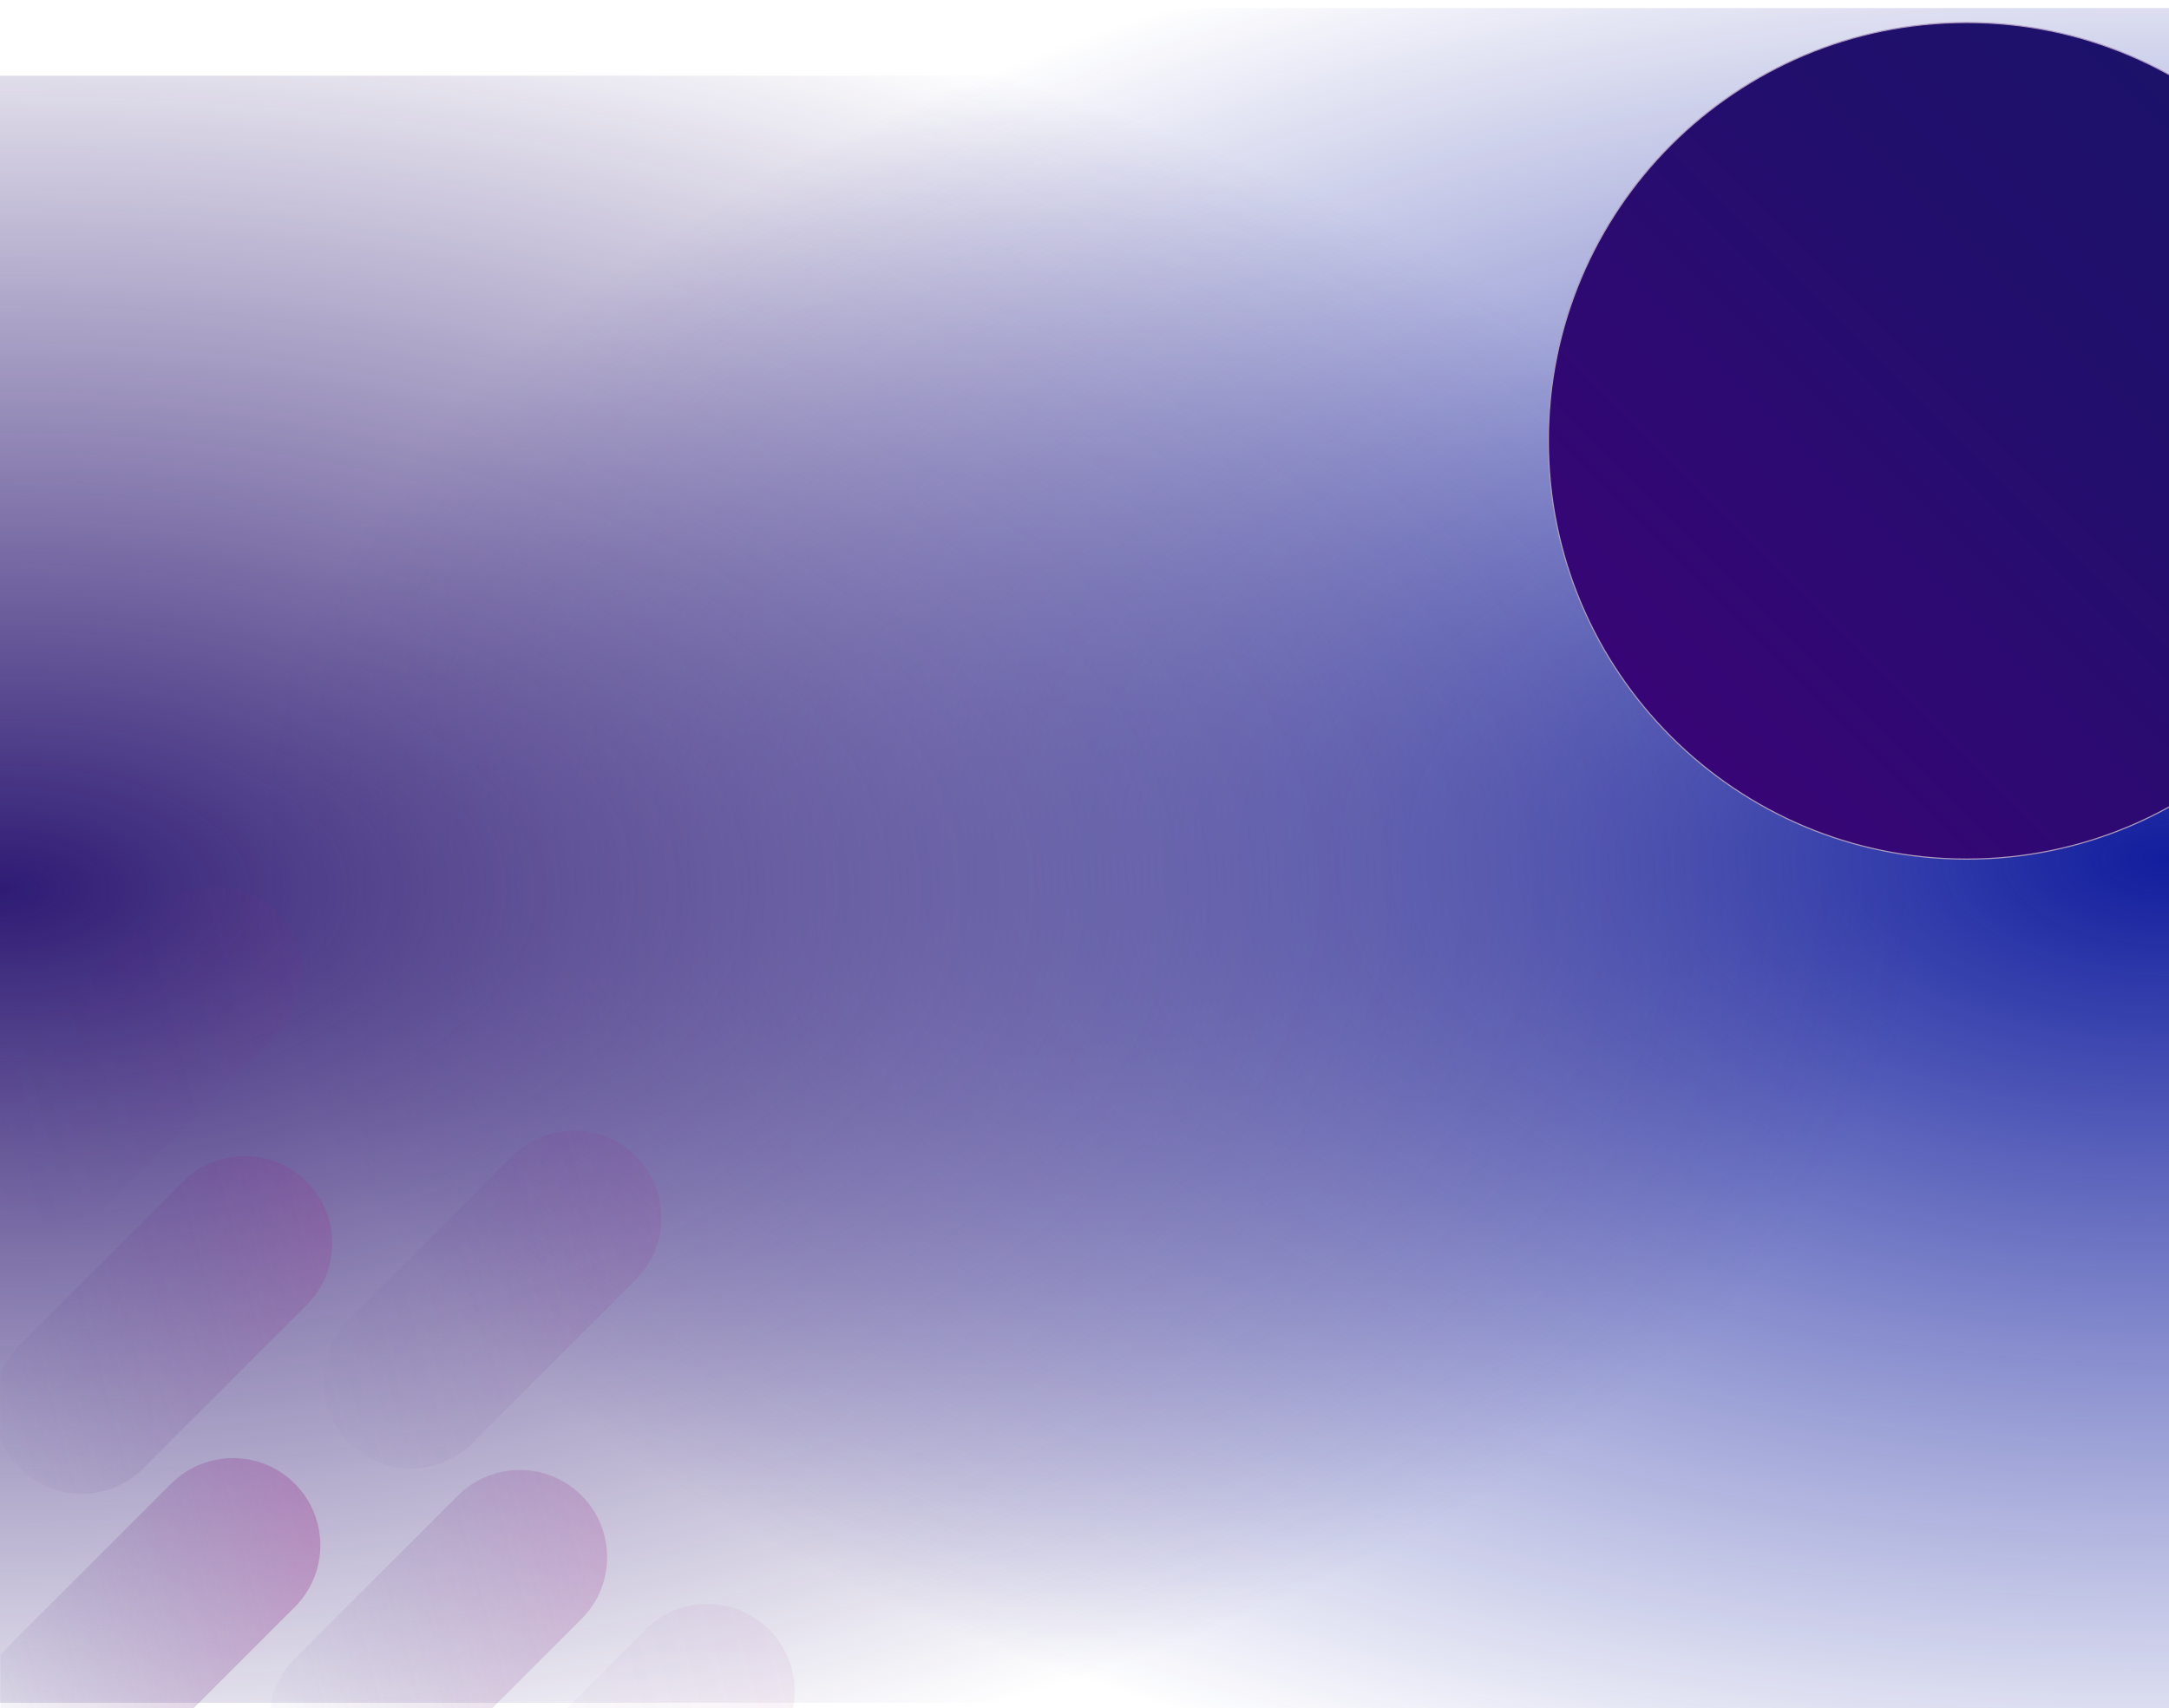
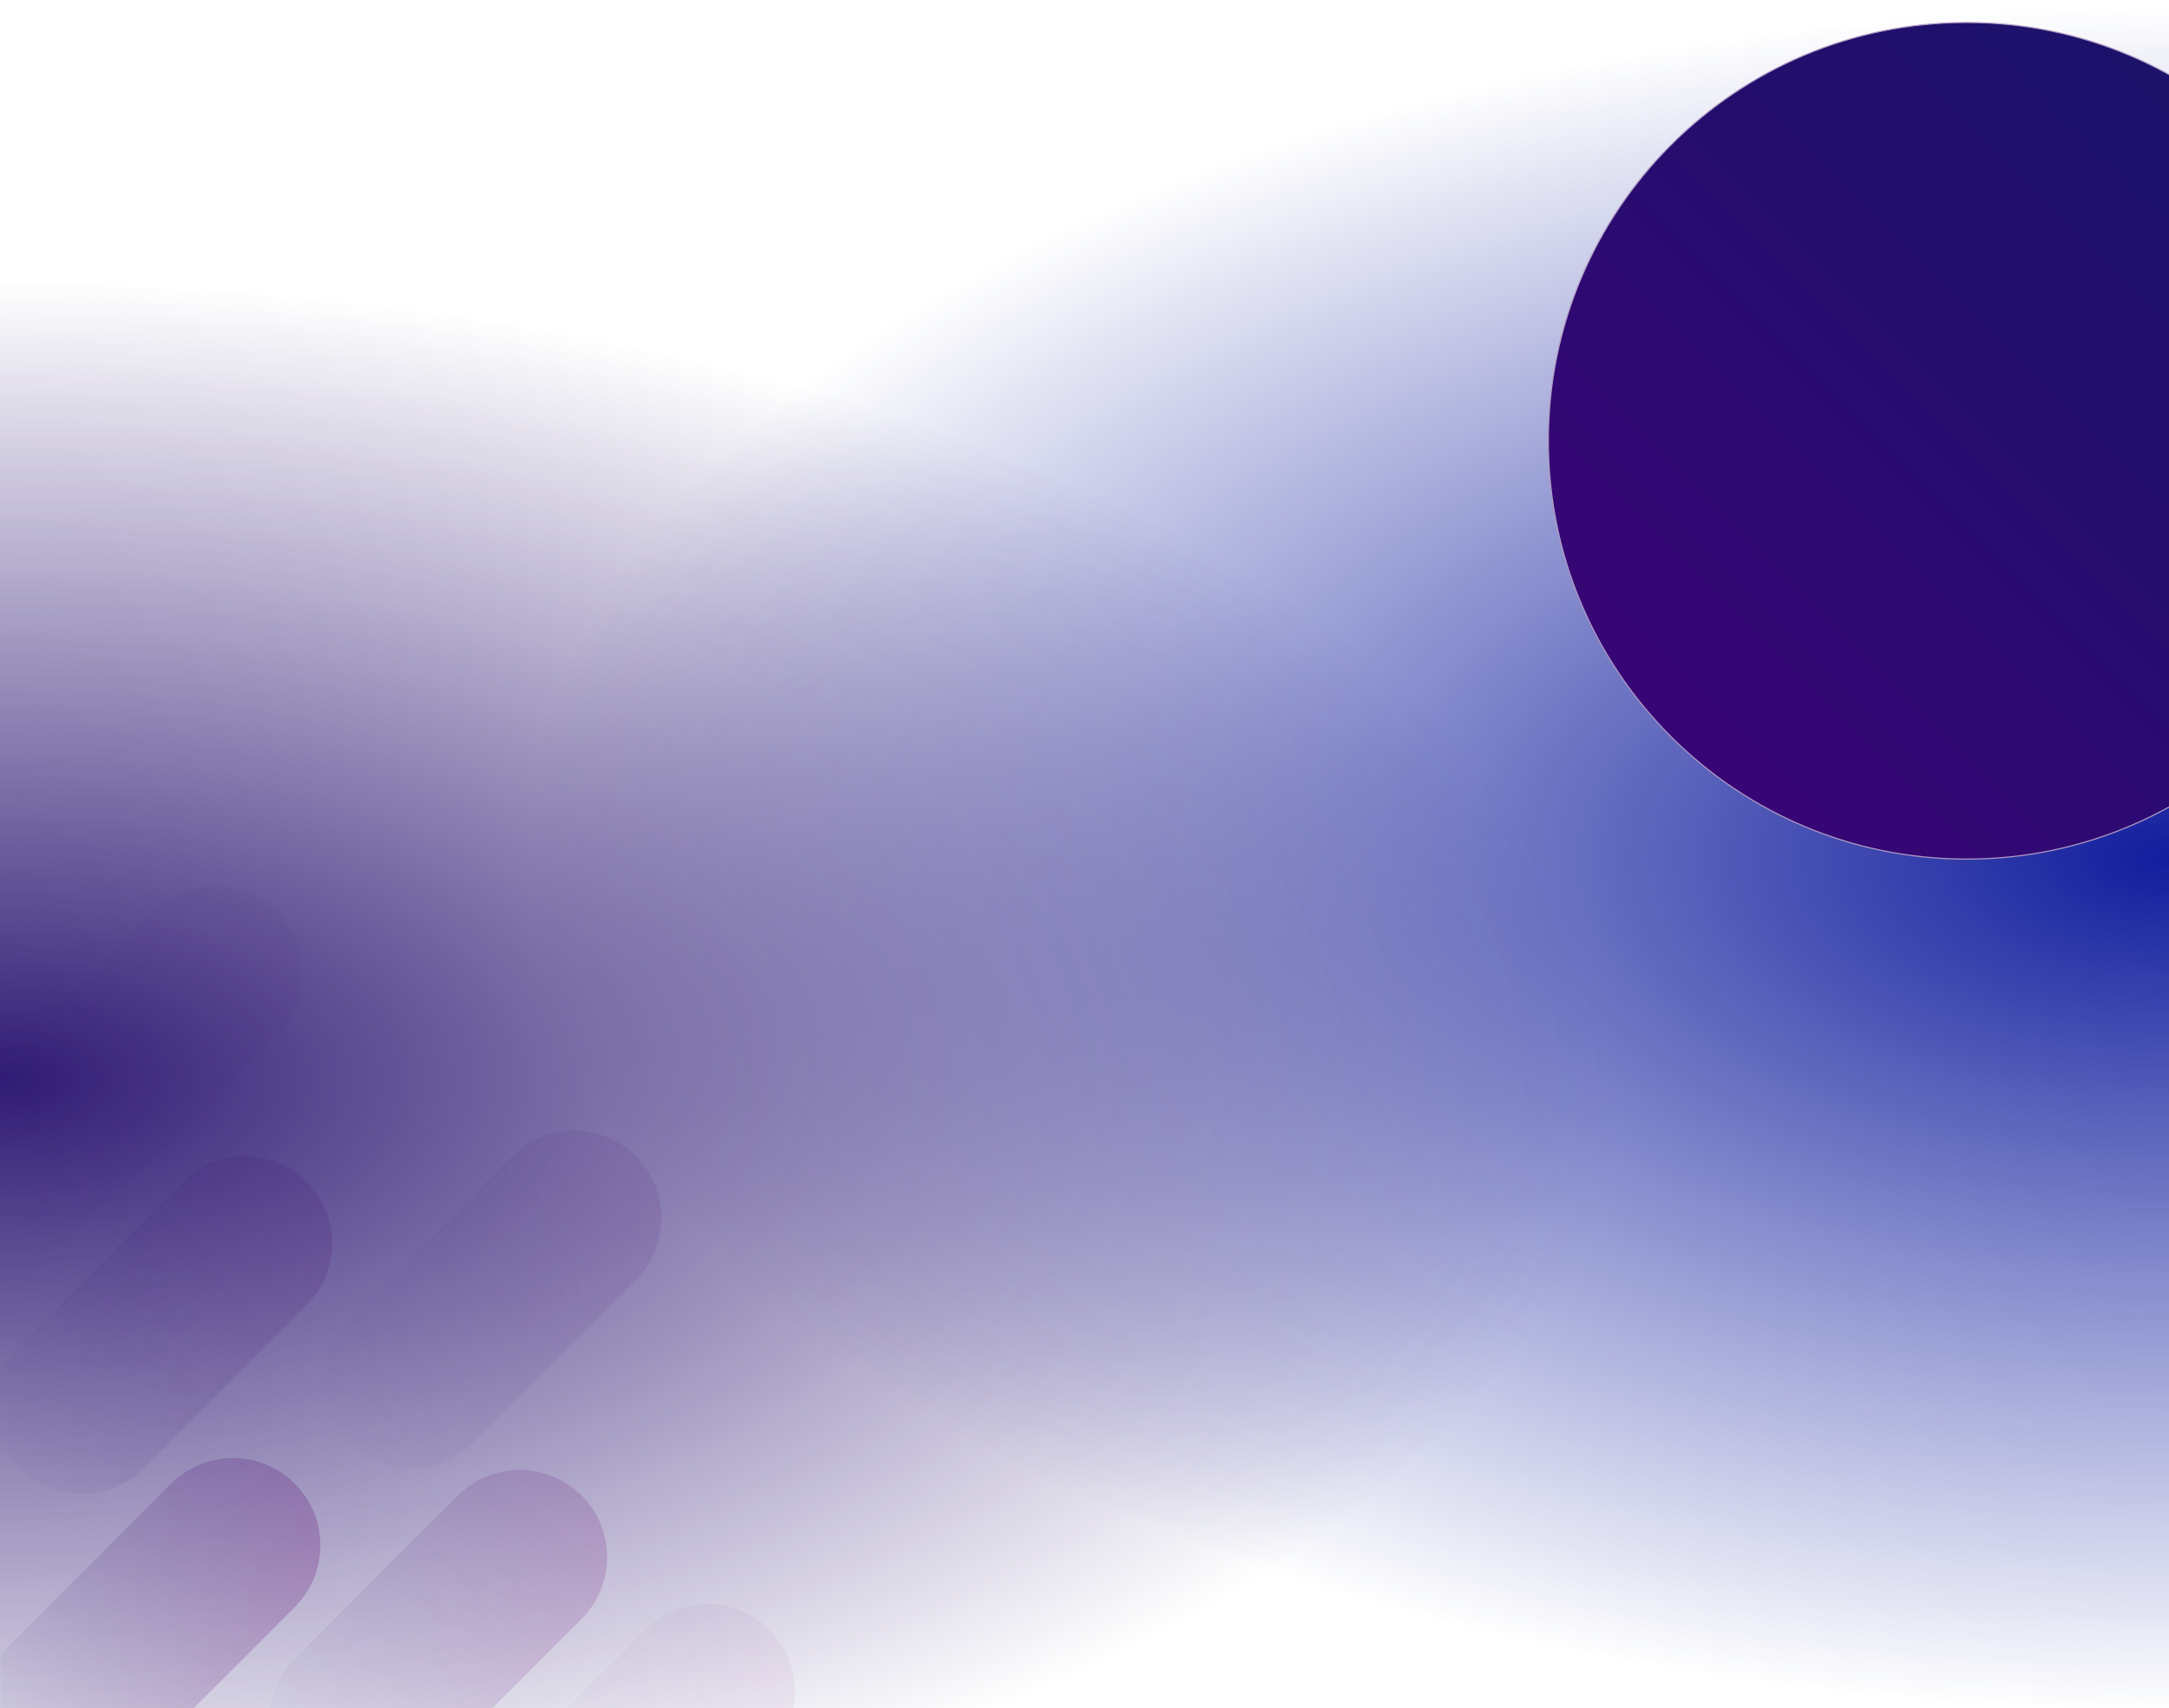
- <svg xmlns="http://www.w3.org/2000/svg" xmlns:xlink="http://www.w3.org/1999/xlink" version="1.1" id="Capa_1" x="0px" y="0px" viewBox="0 0 1917.2 1509.4" enable-background="new 0 0 1917.2 1509.4" xml:space="preserve">
-   <radialGradient id="SVGID_1_" cx="1917.201" cy="784.671" r="851.186" gradientTransform="matrix(1.9971 0 0 1.0353 -1911.612 -53.3817)" gradientUnits="userSpaceOnUse">
+ <svg xmlns="http://www.w3.org/2000/svg" xmlns:xlink="http://www.w3.org/1999/xlink" version="1.1" id="Capa_1" x="0px" y="0px" viewBox="0 0 1917.2 1509.4" style="enable-background:new 0 0 1917.2 1509.4;" xml:space="preserve">
+   <style type="text/css">
+ 	.st0{fill:url(#SVGID_1_);}
+ 	
+ 		.st1{opacity:0.31;clip-path:url(#SVGID_00000160165418974192258080000001561837188852577721_);fill:url(#SVGID_00000010288836228317321300000009696834594010518923_);enable-background:new    ;}
+ 	
+ 		.st2{opacity:0.13;clip-path:url(#SVGID_00000127731706004923271090000007675196545573987513_);fill:url(#SVGID_00000085247626793643096740000003443393259034318999_);enable-background:new    ;}
+ 	
+ 		.st3{opacity:6.000000e-02;clip-path:url(#SVGID_00000155856956703435820490000005765902072224782224_);fill:url(#SVGID_00000027589728485822249000000017428211659496543147_);enable-background:new    ;}
+ 	
+ 		.st4{opacity:6.000000e-02;clip-path:url(#SVGID_00000007424172867214080680000014979817905606712755_);fill:url(#SVGID_00000036246331320762625660000009673641976779733923_);enable-background:new    ;}
+ 	
+ 		.st5{opacity:0.21;clip-path:url(#SVGID_00000132796040235520339540000005686152395969083061_);fill:url(#SVGID_00000004542363888271485770000004264961866984604066_);enable-background:new    ;}
+ 	
+ 		.st6{opacity:0.21;clip-path:url(#SVGID_00000058571175808599111060000006207515958695191712_);fill:url(#SVGID_00000176029658007279141050000010238724727734203325_);enable-background:new    ;}
+ 	.st7{fill:url(#SVGID_00000164487488683898446950000002859902891873786293_);stroke:#AF9AC2;stroke-miterlimit:10;}
+ 	.st8{fill:url(#SVGID_00000052078833804371121320000012972905223621607867_);}
+ </style>
+   <radialGradient id="SVGID_1_" cx="2247.206" cy="711.854" r="851.188" gradientTransform="matrix(1.9971 0 0 -1.0353 -2570.696 1495.982)" gradientUnits="userSpaceOnUse">
    <stop offset="0" style="stop-color:#111D9D" />
-     <stop offset="1" style="stop-color:#111D9D;stop-opacity:0" />
+     <stop offset="0.855" style="stop-color:#111D9D;stop-opacity:0" />
  </radialGradient>
-   <rect x="0" y="7.1" fill="url(#SVGID_1_)" width="3834.4" height="1503.8" />
-   <radialGradient id="SVGID_2_" cx="957.424" cy="821.165" r="851.186" gradientTransform="matrix(1.9971 0 0 0.9904 -1911.612 -27.0848)" gradientUnits="userSpaceOnUse">
-     <stop offset="0" style="stop-color:#2F1B74" />
-     <stop offset="1" style="stop-color:#2F1B74;stop-opacity:0" />
-   </radialGradient>
-   <rect x="-1916.8" y="66.9" fill="url(#SVGID_2_)" width="3834.4" height="1438.5" />
+   <rect y="7.1" class="st0" width="3834.4" height="1503.8" />
  <g>
-     <defs>
-       <rect id="SVGID_3_" x="0.4" y="747" width="965.3" height="763.9" />
-     </defs>
-     <clipPath id="SVGID_4_">
-       <use xlink:href="#SVGID_3_" overflow="visible" />
-     </clipPath>
-     <linearGradient id="SVGID_5_" gradientUnits="userSpaceOnUse" x1="-2915.788" y1="5504.726" x2="-3001.473" y2="5824.51" gradientTransform="matrix(0 -1 -1 0 5798.462 -1520.288)">
-       <stop offset="0" style="stop-color:#9C2D8D" />
-       <stop offset="1" style="stop-color:#311C74;stop-opacity:0.1" />
-     </linearGradient>
-     <path opacity="0.31" clip-path="url(#SVGID_4_)" fill="url(#SVGID_5_)" d="M151.3,1311.6L7.1,1455.8c-30.2,30.2-30.2,79,0,109.2   l0,0c30.2,30.2,79,30.2,109.2,0l144.2-144.2c30.2-30.2,30.2-79,0-109.2l0,0C230.4,1281.5,181.5,1281.5,151.3,1311.6z" />
-     <linearGradient id="SVGID_6_" gradientUnits="userSpaceOnUse" x1="-2626.288" y1="5203.226" x2="-2711.973" y2="5523.01" gradientTransform="matrix(0 -1 -1 0 5798.462 -1520.288)">
-       <stop offset="0" style="stop-color:#9C2D8D" />
-       <stop offset="1" style="stop-color:#311C74;stop-opacity:0.1" />
-     </linearGradient>
-     <path opacity="0.13" clip-path="url(#SVGID_4_)" fill="url(#SVGID_6_)" d="M452.8,1022.1l-144.2,144.2c-30.2,30.2-30.2,79,0,109.2   l0,0c30.2,30.2,79,30.2,109.2,0L562,1131.3c30.2-30.2,30.2-79,0-109.2l0,0C531.9,992,483,992,452.8,1022.1z" />
-     <linearGradient id="SVGID_7_" gradientUnits="userSpaceOnUse" x1="-2410.288" y1="5520.476" x2="-2495.973" y2="5840.26" gradientTransform="matrix(0 -1 -1 0 5798.462 -1520.288)">
-       <stop offset="0" style="stop-color:#9C2D8D" />
-       <stop offset="1" style="stop-color:#311C74;stop-opacity:0.1" />
-     </linearGradient>
-     <path opacity="6.000000e-002" clip-path="url(#SVGID_4_)" fill="url(#SVGID_7_)" d="M135.6,806.1L-8.6,950.3   c-30.2,30.2-30.2,79,0,109.2l0,0c30.2,30.2,79,30.2,109.2,0l144.2-144.2c30.2-30.2,30.2-79,0-109.2l0,0   C214.6,776,165.7,776,135.6,806.1z" />
-     <linearGradient id="SVGID_8_" gradientUnits="userSpaceOnUse" x1="-3044.788" y1="5085.476" x2="-3130.473" y2="5405.26" gradientTransform="matrix(0 -1 -1 0 5798.462 -1520.288)">
-       <stop offset="0" style="stop-color:#9C2D8D" />
-       <stop offset="1" style="stop-color:#311C74;stop-opacity:0.1" />
-     </linearGradient>
-     <path opacity="6.000000e-002" clip-path="url(#SVGID_4_)" fill="url(#SVGID_8_)" d="M570.6,1440.6l-144.2,144.2   c-30.2,30.2-30.2,79,0,109.2l0,0c30.2,30.2,79,30.2,109.2,0l144.2-144.2c30.2-30.2,30.2-79,0-109.2l0,0   C649.6,1410.5,600.7,1410.5,570.6,1440.6z" />
-     <linearGradient id="SVGID_9_" gradientUnits="userSpaceOnUse" x1="-2926.288" y1="5251.226" x2="-3011.973" y2="5571.01" gradientTransform="matrix(0 -1 -1 0 5798.462 -1520.288)">
-       <stop offset="0" style="stop-color:#9C2D8D" />
-       <stop offset="1" style="stop-color:#311C74;stop-opacity:0.1" />
-     </linearGradient>
-     <path opacity="0.21" clip-path="url(#SVGID_4_)" fill="url(#SVGID_9_)" d="M404.8,1322.1l-144.2,144.2c-30.2,30.2-30.2,79,0,109.2   l0,0c30.2,30.2,79,30.2,109.2,0L514,1431.3c30.2-30.2,30.2-79,0-109.2l0,0C483.9,1292,435,1292,404.8,1322.1z" />
-     <linearGradient id="SVGID_10_" gradientUnits="userSpaceOnUse" x1="-2648.788" y1="5494.226" x2="-2734.473" y2="5814.01" gradientTransform="matrix(0 -1 -1 0 5798.462 -1520.288)">
-       <stop offset="0" style="stop-color:#9C2D8D" />
-       <stop offset="1" style="stop-color:#311C74;stop-opacity:0.1" />
-     </linearGradient>
-     <path opacity="0.21" clip-path="url(#SVGID_4_)" fill="url(#SVGID_10_)" d="M161.8,1044.6L17.6,1188.8c-30.2,30.2-30.2,79,0,109.2   l0,0c30.2,30.2,79,30.2,109.2,0L271,1153.8c30.2-30.2,30.2-79,0-109.2l0,0C240.9,1014.5,192,1014.5,161.8,1044.6z" />
+     <g>
+       <defs>
+         <rect id="SVGID_00000031901467391267898060000001620452894689320358_" x="0.4" y="747" width="965.3" height="763.9" />
+       </defs>
+       <clipPath id="SVGID_00000037670908374938340400000003772819702150183075_">
+         <use xlink:href="#SVGID_00000031901467391267898060000001620452894689320358_" style="overflow:visible;" />
+       </clipPath>
+       <linearGradient id="SVGID_00000173154538376714745710000012045464349469188225_" gradientUnits="userSpaceOnUse" x1="-1921.772" y1="-4990.845" x2="-2007.471" y2="-5310.681" gradientTransform="matrix(0 -1 1 0 5284.572 -526.2878)">
+         <stop offset="0" style="stop-color:#9C2D8D" />
+         <stop offset="1" style="stop-color:#311C74;stop-opacity:0.1" />
+       </linearGradient>
+       <path style="opacity:0.31;clip-path:url(#SVGID_00000037670908374938340400000003772819702150183075_);fill:url(#SVGID_00000173154538376714745710000012045464349469188225_);enable-background:new    ;" d="    M151.3,1311.6L7.1,1455.8c-30.2,30.2-30.2,79,0,109.2l0,0c30.2,30.2,79,30.2,109.2,0l144.2-144.2c30.2-30.2,30.2-79,0-109.2l0,0    C230.4,1281.5,181.5,1281.5,151.3,1311.6z" />
+     </g>
+     <g>
+       <defs>
+         <rect id="SVGID_00000048464597590805666800000003458933897441156275_" x="0.4" y="747" width="965.3" height="763.9" />
+       </defs>
+       <clipPath id="SVGID_00000018195476758926948140000005046347940197195959_">
+         <use xlink:href="#SVGID_00000048464597590805666800000003458933897441156275_" style="overflow:visible;" />
+       </clipPath>
+       <linearGradient id="SVGID_00000022538397133263379480000008543292891538640780_" gradientUnits="userSpaceOnUse" x1="-1632.272" y1="-4689.345" x2="-1717.971" y2="-5009.181" gradientTransform="matrix(0 -1 1 0 5284.572 -526.2878)">
+         <stop offset="0" style="stop-color:#9C2D8D" />
+         <stop offset="1" style="stop-color:#311C74;stop-opacity:0.1" />
+       </linearGradient>
+       <path style="opacity:0.13;clip-path:url(#SVGID_00000018195476758926948140000005046347940197195959_);fill:url(#SVGID_00000022538397133263379480000008543292891538640780_);enable-background:new    ;" d="    M452.8,1022.1l-144.2,144.2c-30.2,30.2-30.2,79,0,109.2l0,0c30.2,30.2,79,30.2,109.2,0L562,1131.3c30.2-30.2,30.2-79,0-109.2l0,0    C531.9,992,483,992,452.8,1022.1z" />
+     </g>
+     <g>
+       <defs>
+         <rect id="SVGID_00000111186308576254724090000015915577565104394886_" x="0.4" y="747" width="965.3" height="763.9" />
+       </defs>
+       <clipPath id="SVGID_00000160188606474675927160000008344842396242429340_">
+         <use xlink:href="#SVGID_00000111186308576254724090000015915577565104394886_" style="overflow:visible;" />
+       </clipPath>
+       <linearGradient id="SVGID_00000147904675357338117970000012345560919381014709_" gradientUnits="userSpaceOnUse" x1="-1416.263" y1="-5006.547" x2="-1501.963" y2="-5326.383" gradientTransform="matrix(0 -1 1 0 5284.572 -526.2878)">
+         <stop offset="0" style="stop-color:#9C2D8D" />
+         <stop offset="1" style="stop-color:#311C74;stop-opacity:0.1" />
+       </linearGradient>
+       <path style="opacity:6.000000e-02;clip-path:url(#SVGID_00000160188606474675927160000008344842396242429340_);fill:url(#SVGID_00000147904675357338117970000012345560919381014709_);enable-background:new    ;" d="    M135.6,806.1L-8.6,950.3c-30.2,30.2-30.2,79,0,109.2l0,0c30.2,30.2,79,30.2,109.2,0l144.2-144.2c30.2-30.2,30.2-79,0-109.2l0,0    C214.6,776,165.7,776,135.6,806.1z" />
+     </g>
+     <g>
+       <defs>
+         <rect id="SVGID_00000029728975046165084560000009720880034771549342_" x="0.4" y="747" width="965.3" height="763.9" />
+       </defs>
+       <clipPath id="SVGID_00000044178240812771298260000013199482552821421193_">
+         <use xlink:href="#SVGID_00000029728975046165084560000009720880034771549342_" style="overflow:visible;" />
+       </clipPath>
+       <linearGradient id="SVGID_00000162310765035100314780000004673192474488107187_" gradientUnits="userSpaceOnUse" x1="-2050.763" y1="-4571.547" x2="-2136.463" y2="-4891.383" gradientTransform="matrix(0 -1 1 0 5284.572 -526.2878)">
+         <stop offset="0" style="stop-color:#9C2D8D" />
+         <stop offset="1" style="stop-color:#311C74;stop-opacity:0.1" />
+       </linearGradient>
+       <path style="opacity:6.000000e-02;clip-path:url(#SVGID_00000044178240812771298260000013199482552821421193_);fill:url(#SVGID_00000162310765035100314780000004673192474488107187_);enable-background:new    ;" d="    M570.6,1440.6l-144.2,144.2c-30.2,30.2-30.2,79,0,109.2l0,0c30.2,30.2,79,30.2,109.2,0l144.2-144.2c30.2-30.2,30.2-79,0-109.2l0,0    C649.6,1410.5,600.7,1410.5,570.6,1440.6z" />
+     </g>
+     <g>
+       <defs>
+         <rect id="SVGID_00000097501820800983715130000013047106382766302094_" x="0.4" y="747" width="965.3" height="763.9" />
+       </defs>
+       <clipPath id="SVGID_00000102504241548467097390000010738330445444860314_">
+         <use xlink:href="#SVGID_00000097501820800983715130000013047106382766302094_" style="overflow:visible;" />
+       </clipPath>
+       <linearGradient id="SVGID_00000054263073472321605410000001916010429051369104_" gradientUnits="userSpaceOnUse" x1="-1932.272" y1="-4737.345" x2="-2017.971" y2="-5057.181" gradientTransform="matrix(0 -1 1 0 5284.572 -526.2878)">
+         <stop offset="0" style="stop-color:#9C2D8D" />
+         <stop offset="1" style="stop-color:#311C74;stop-opacity:0.1" />
+       </linearGradient>
+       <path style="opacity:0.21;clip-path:url(#SVGID_00000102504241548467097390000010738330445444860314_);fill:url(#SVGID_00000054263073472321605410000001916010429051369104_);enable-background:new    ;" d="    M404.8,1322.1l-144.2,144.2c-30.2,30.2-30.2,79,0,109.2l0,0c30.2,30.2,79,30.2,109.2,0L514,1431.3c30.2-30.2,30.2-79,0-109.2l0,0    C483.9,1292,435,1292,404.8,1322.1z" />
+     </g>
+     <g>
+       <defs>
+         <rect id="SVGID_00000168082470155632215810000013644318277495650701_" x="0.4" y="747" width="965.3" height="763.9" />
+       </defs>
+       <clipPath id="SVGID_00000174561106622274295410000017090322114077588124_">
+         <use xlink:href="#SVGID_00000168082470155632215810000013644318277495650701_" style="overflow:visible;" />
+       </clipPath>
+       <linearGradient id="SVGID_00000147220028286041529570000002393291467679840676_" gradientUnits="userSpaceOnUse" x1="-1654.772" y1="-4980.345" x2="-1740.471" y2="-5300.181" gradientTransform="matrix(0 -1 1 0 5284.572 -526.2878)">
+         <stop offset="0" style="stop-color:#9C2D8D" />
+         <stop offset="1" style="stop-color:#311C74;stop-opacity:0.1" />
+       </linearGradient>
+       <path style="opacity:0.21;clip-path:url(#SVGID_00000174561106622274295410000017090322114077588124_);fill:url(#SVGID_00000147220028286041529570000002393291467679840676_);enable-background:new    ;" d="    M161.8,1044.6L17.6,1188.8c-30.2,30.2-30.2,79,0,109.2l0,0c30.2,30.2,79,30.2,109.2,0L271,1153.8c30.2-30.2,30.2-79,0-109.2l0,0    C240.9,1014.5,192,1014.5,161.8,1044.6z" />
+     </g>
  </g>
-   <linearGradient id="SVGID_11_" gradientUnits="userSpaceOnUse" x1="1476.901" y1="651.206" x2="1999.934" y2="128.174">
+   <linearGradient id="SVGID_00000148639758821463159050000010695428669707862719_" gradientUnits="userSpaceOnUse" x1="1476.912" y1="856.702" x2="1999.888" y2="1379.678" gradientTransform="matrix(1 0 0 -1 0 1507.89)">
    <stop offset="0" style="stop-color:#380576" />
    <stop offset="0.594" style="stop-color:#230E6D" />
    <stop offset="1" style="stop-color:#1B126A" />
  </linearGradient>
-   <circle fill="url(#SVGID_11_)" stroke="#AF9AC2" stroke-miterlimit="10" cx="1738.4" cy="389.7" r="369.8" />
+   <circle style="fill:url(#SVGID_00000148639758821463159050000010695428669707862719_);stroke:#AF9AC2;stroke-miterlimit:10;" cx="1738.4" cy="389.7" r="369.8" />
+   <radialGradient id="SVGID_00000125569415483706001010000013453684810020904327_" cx="1287.415" cy="520.132" r="851.17" gradientTransform="matrix(1.9971 0 0 -0.9904 -2570.696 1469.526)" gradientUnits="userSpaceOnUse">
+     <stop offset="0" style="stop-color:#2F1B74" />
+     <stop offset="0.838" style="stop-color:#2F1B74;stop-opacity:0" />
+   </radialGradient>
+   <rect x="-1916.8" y="235.1" style="fill:url(#SVGID_00000125569415483706001010000013453684810020904327_);" width="3834.4" height="1438.5" />
</svg>
